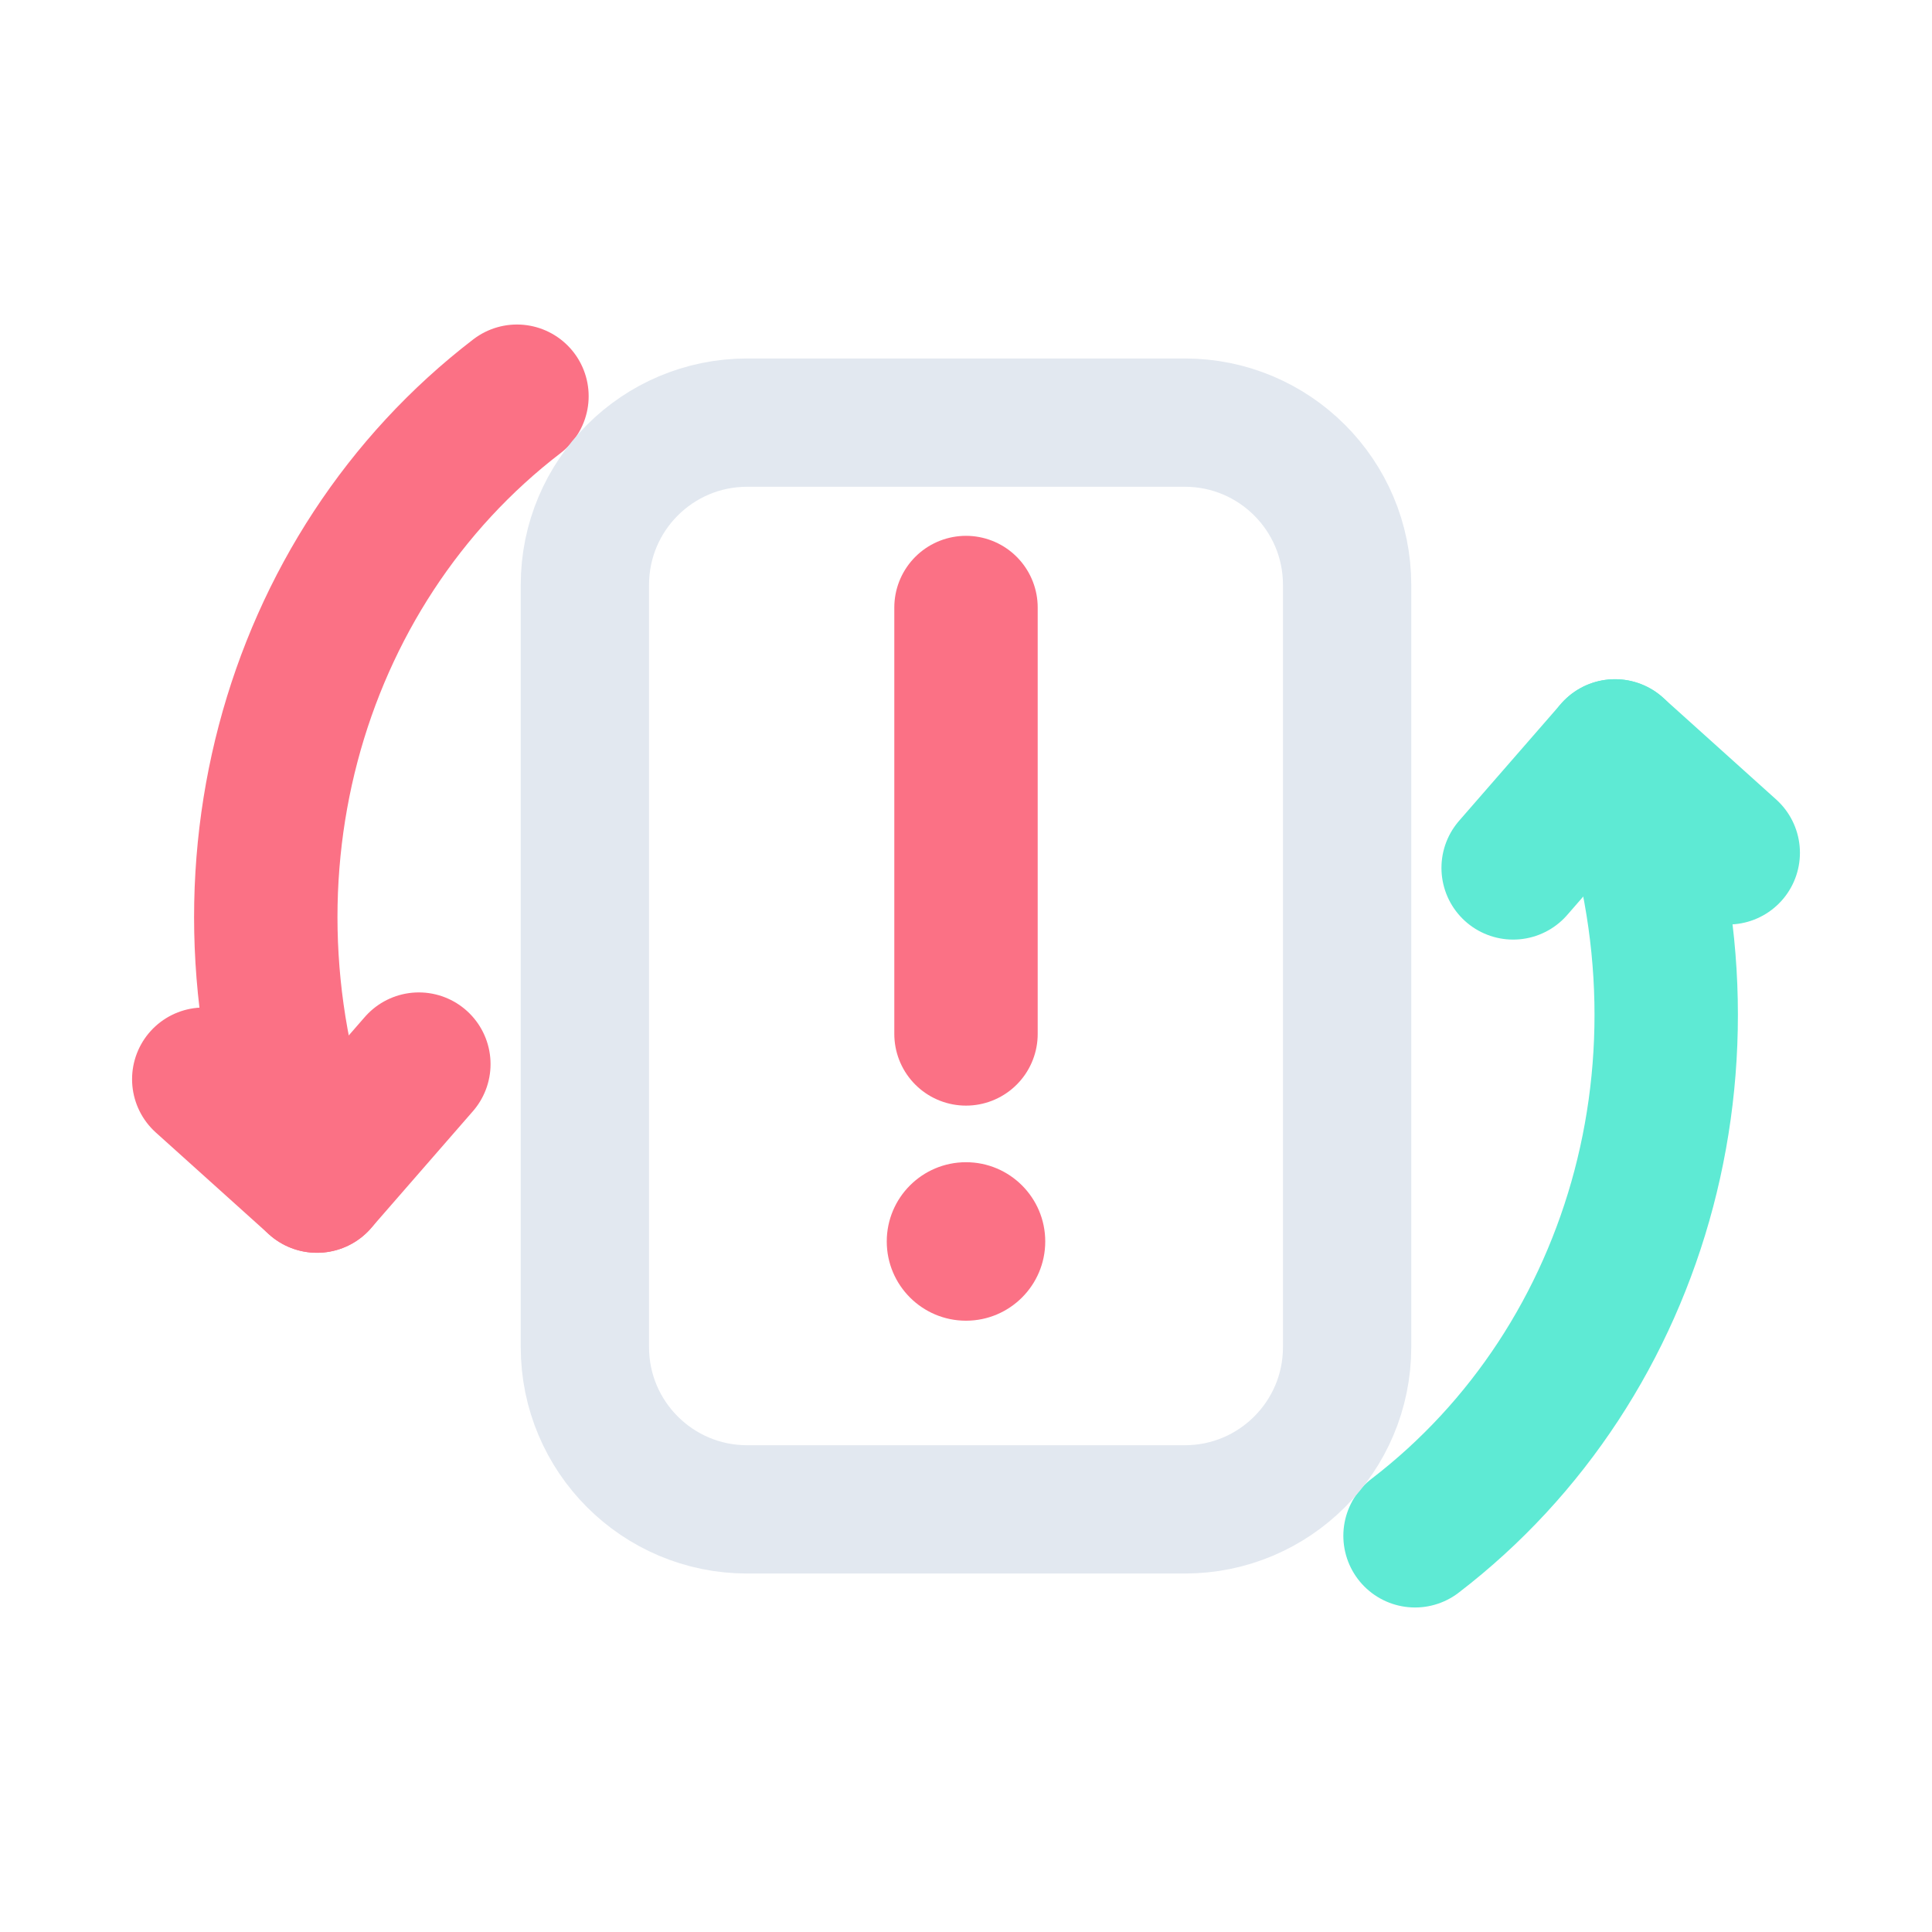
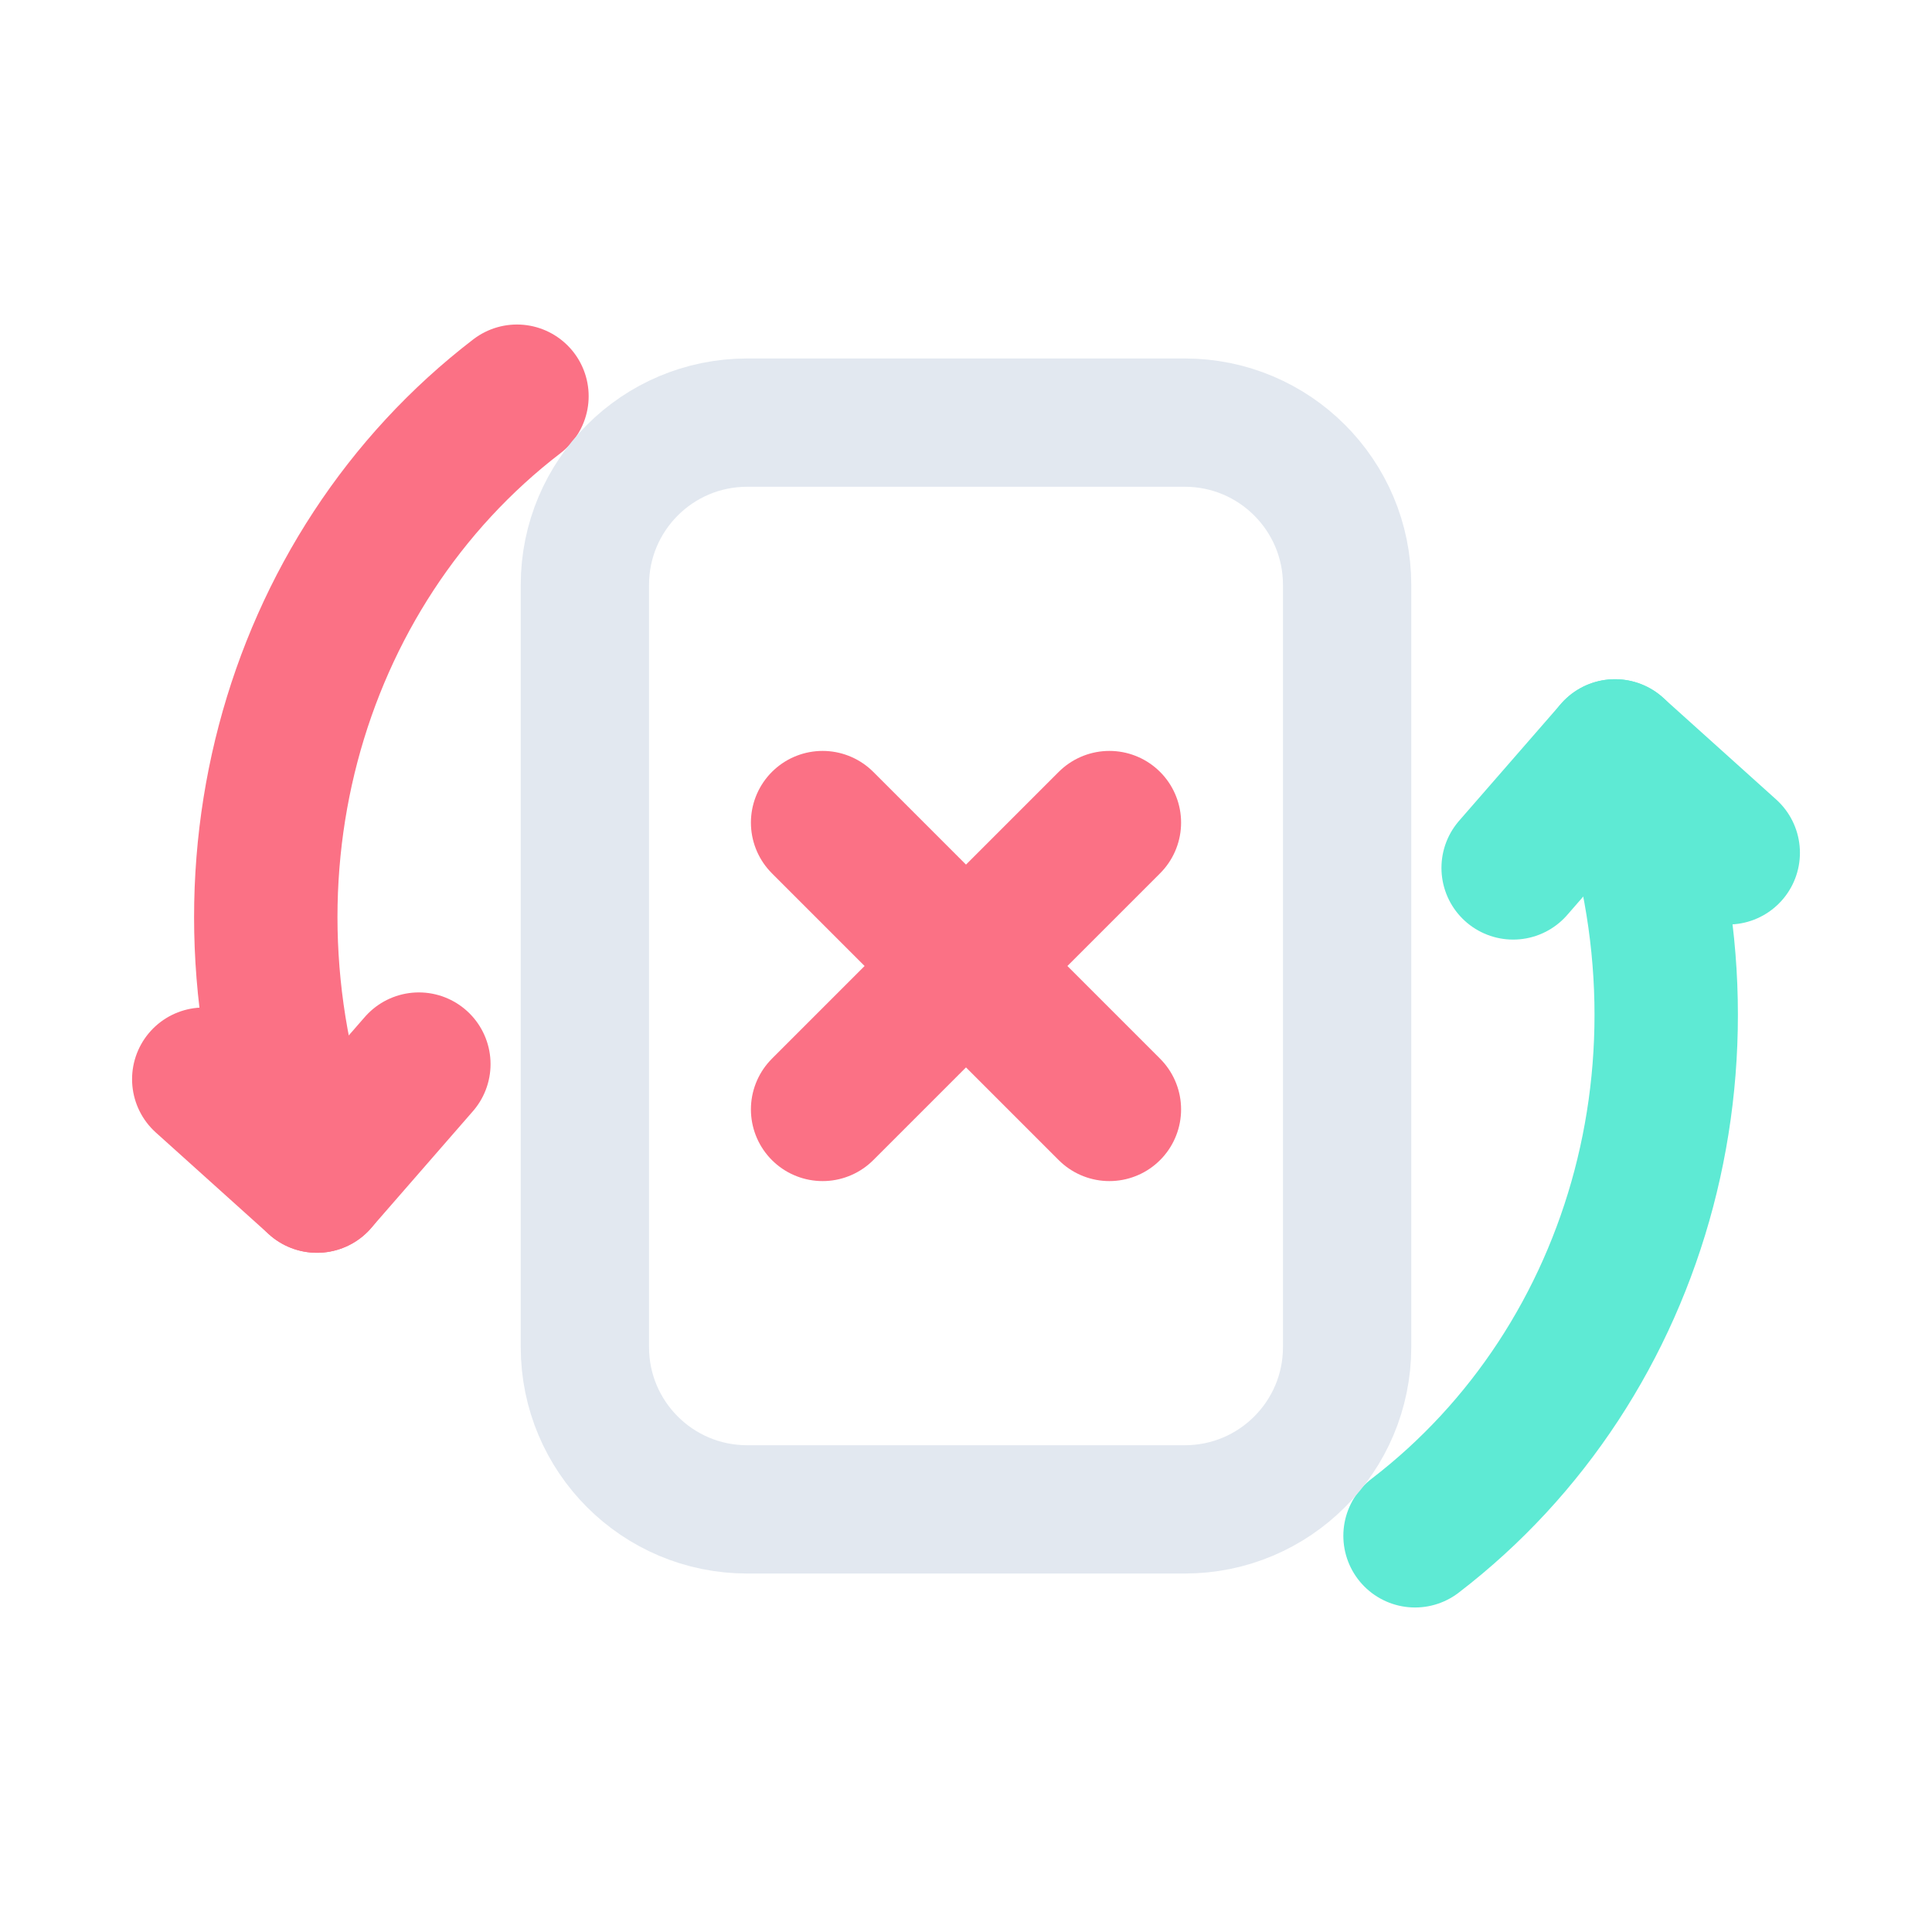
<svg xmlns="http://www.w3.org/2000/svg" width="512" height="512" viewBox="0 0 512 512" role="img" aria-labelledby="title description">
  <g fill="none" stroke-linecap="round" stroke-linejoin="round">
    <path d="M137 105C77 151 53 235 84 313" stroke="#FB7185" stroke-width="38" />
    <path d="m54 286 30 27 27-31" stroke="#FB7185" stroke-width="38" />
    <path d="M375 407c60-46 84-130 53-208" stroke="#5EEAD4" stroke-width="38" />
    <path d="m458 226-30-27-27 31" stroke="#5EEAD4" stroke-width="38" />
    <rect x="155" y="112" width="202" height="288" rx="43" stroke="#E2E8F0" stroke-width="34" />
-     <path d="M256 161v113" stroke="#FB7185" stroke-width="38" />
-     <circle cx="256" cy="329" r="21" fill="#FB7185" />
+     <path d="m218 218 76 76M294 218l-76 76" stroke="#FB7185" stroke-width="38" />
  </g>
</svg>
